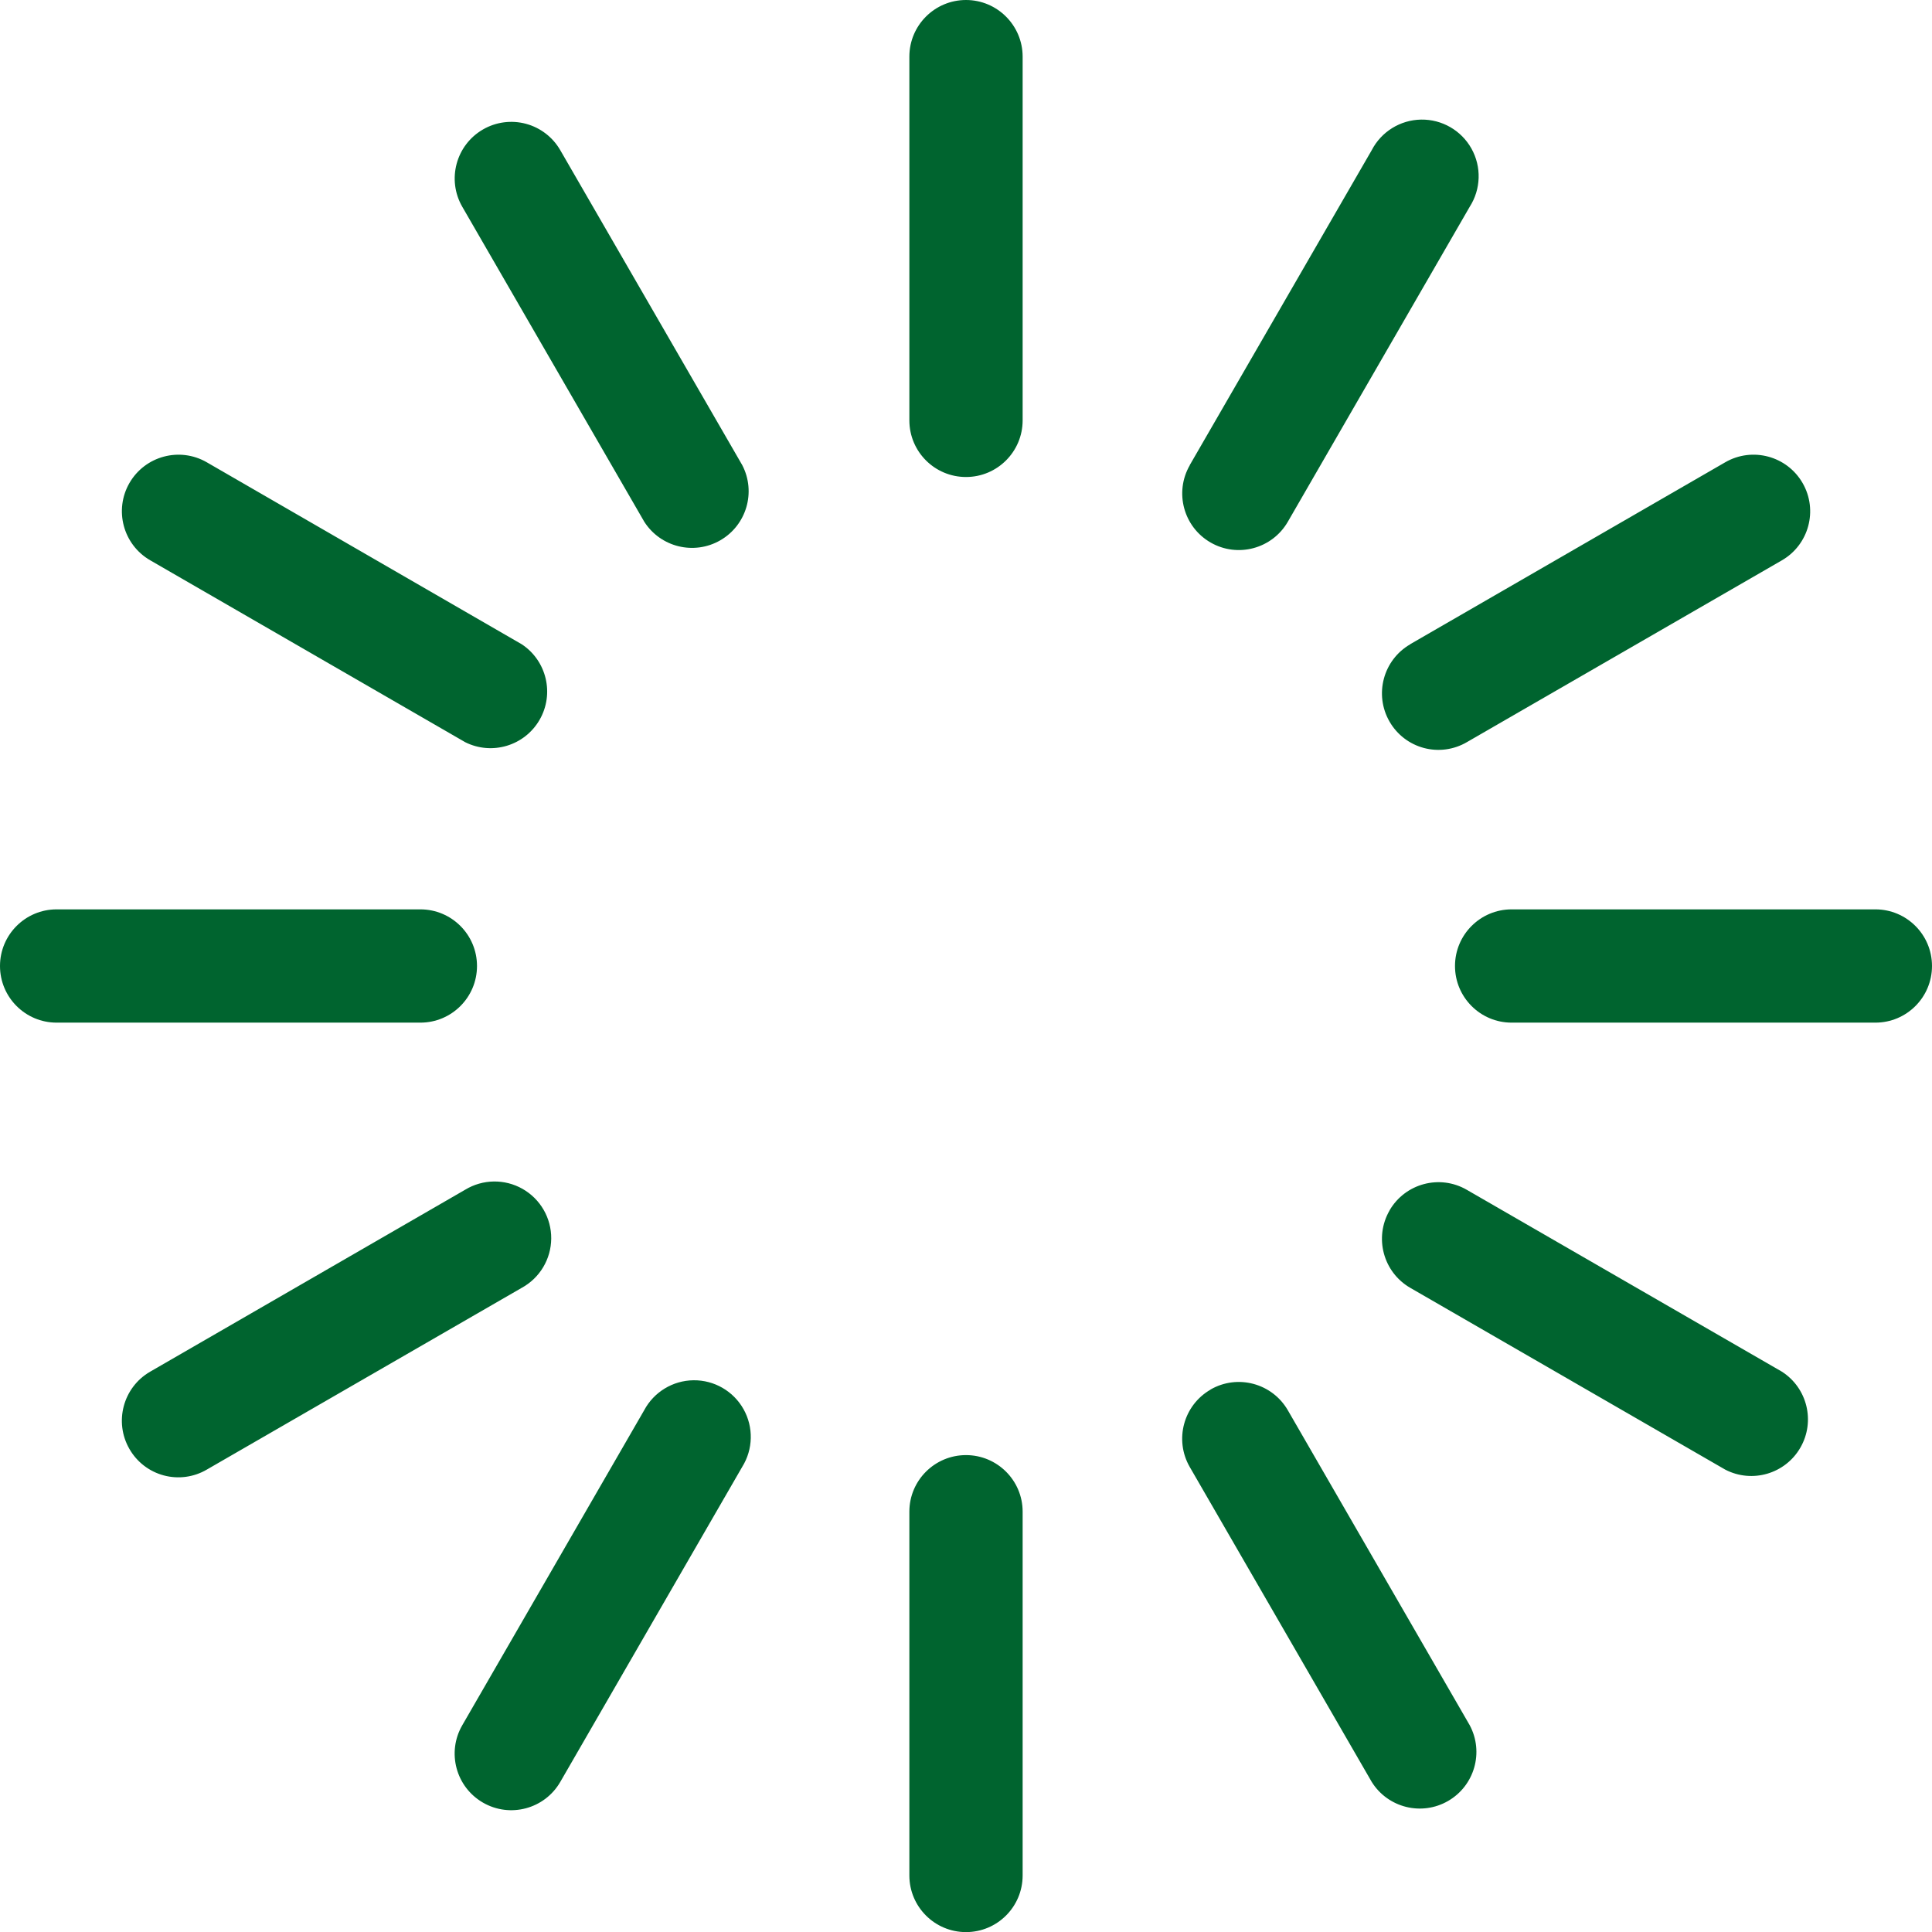
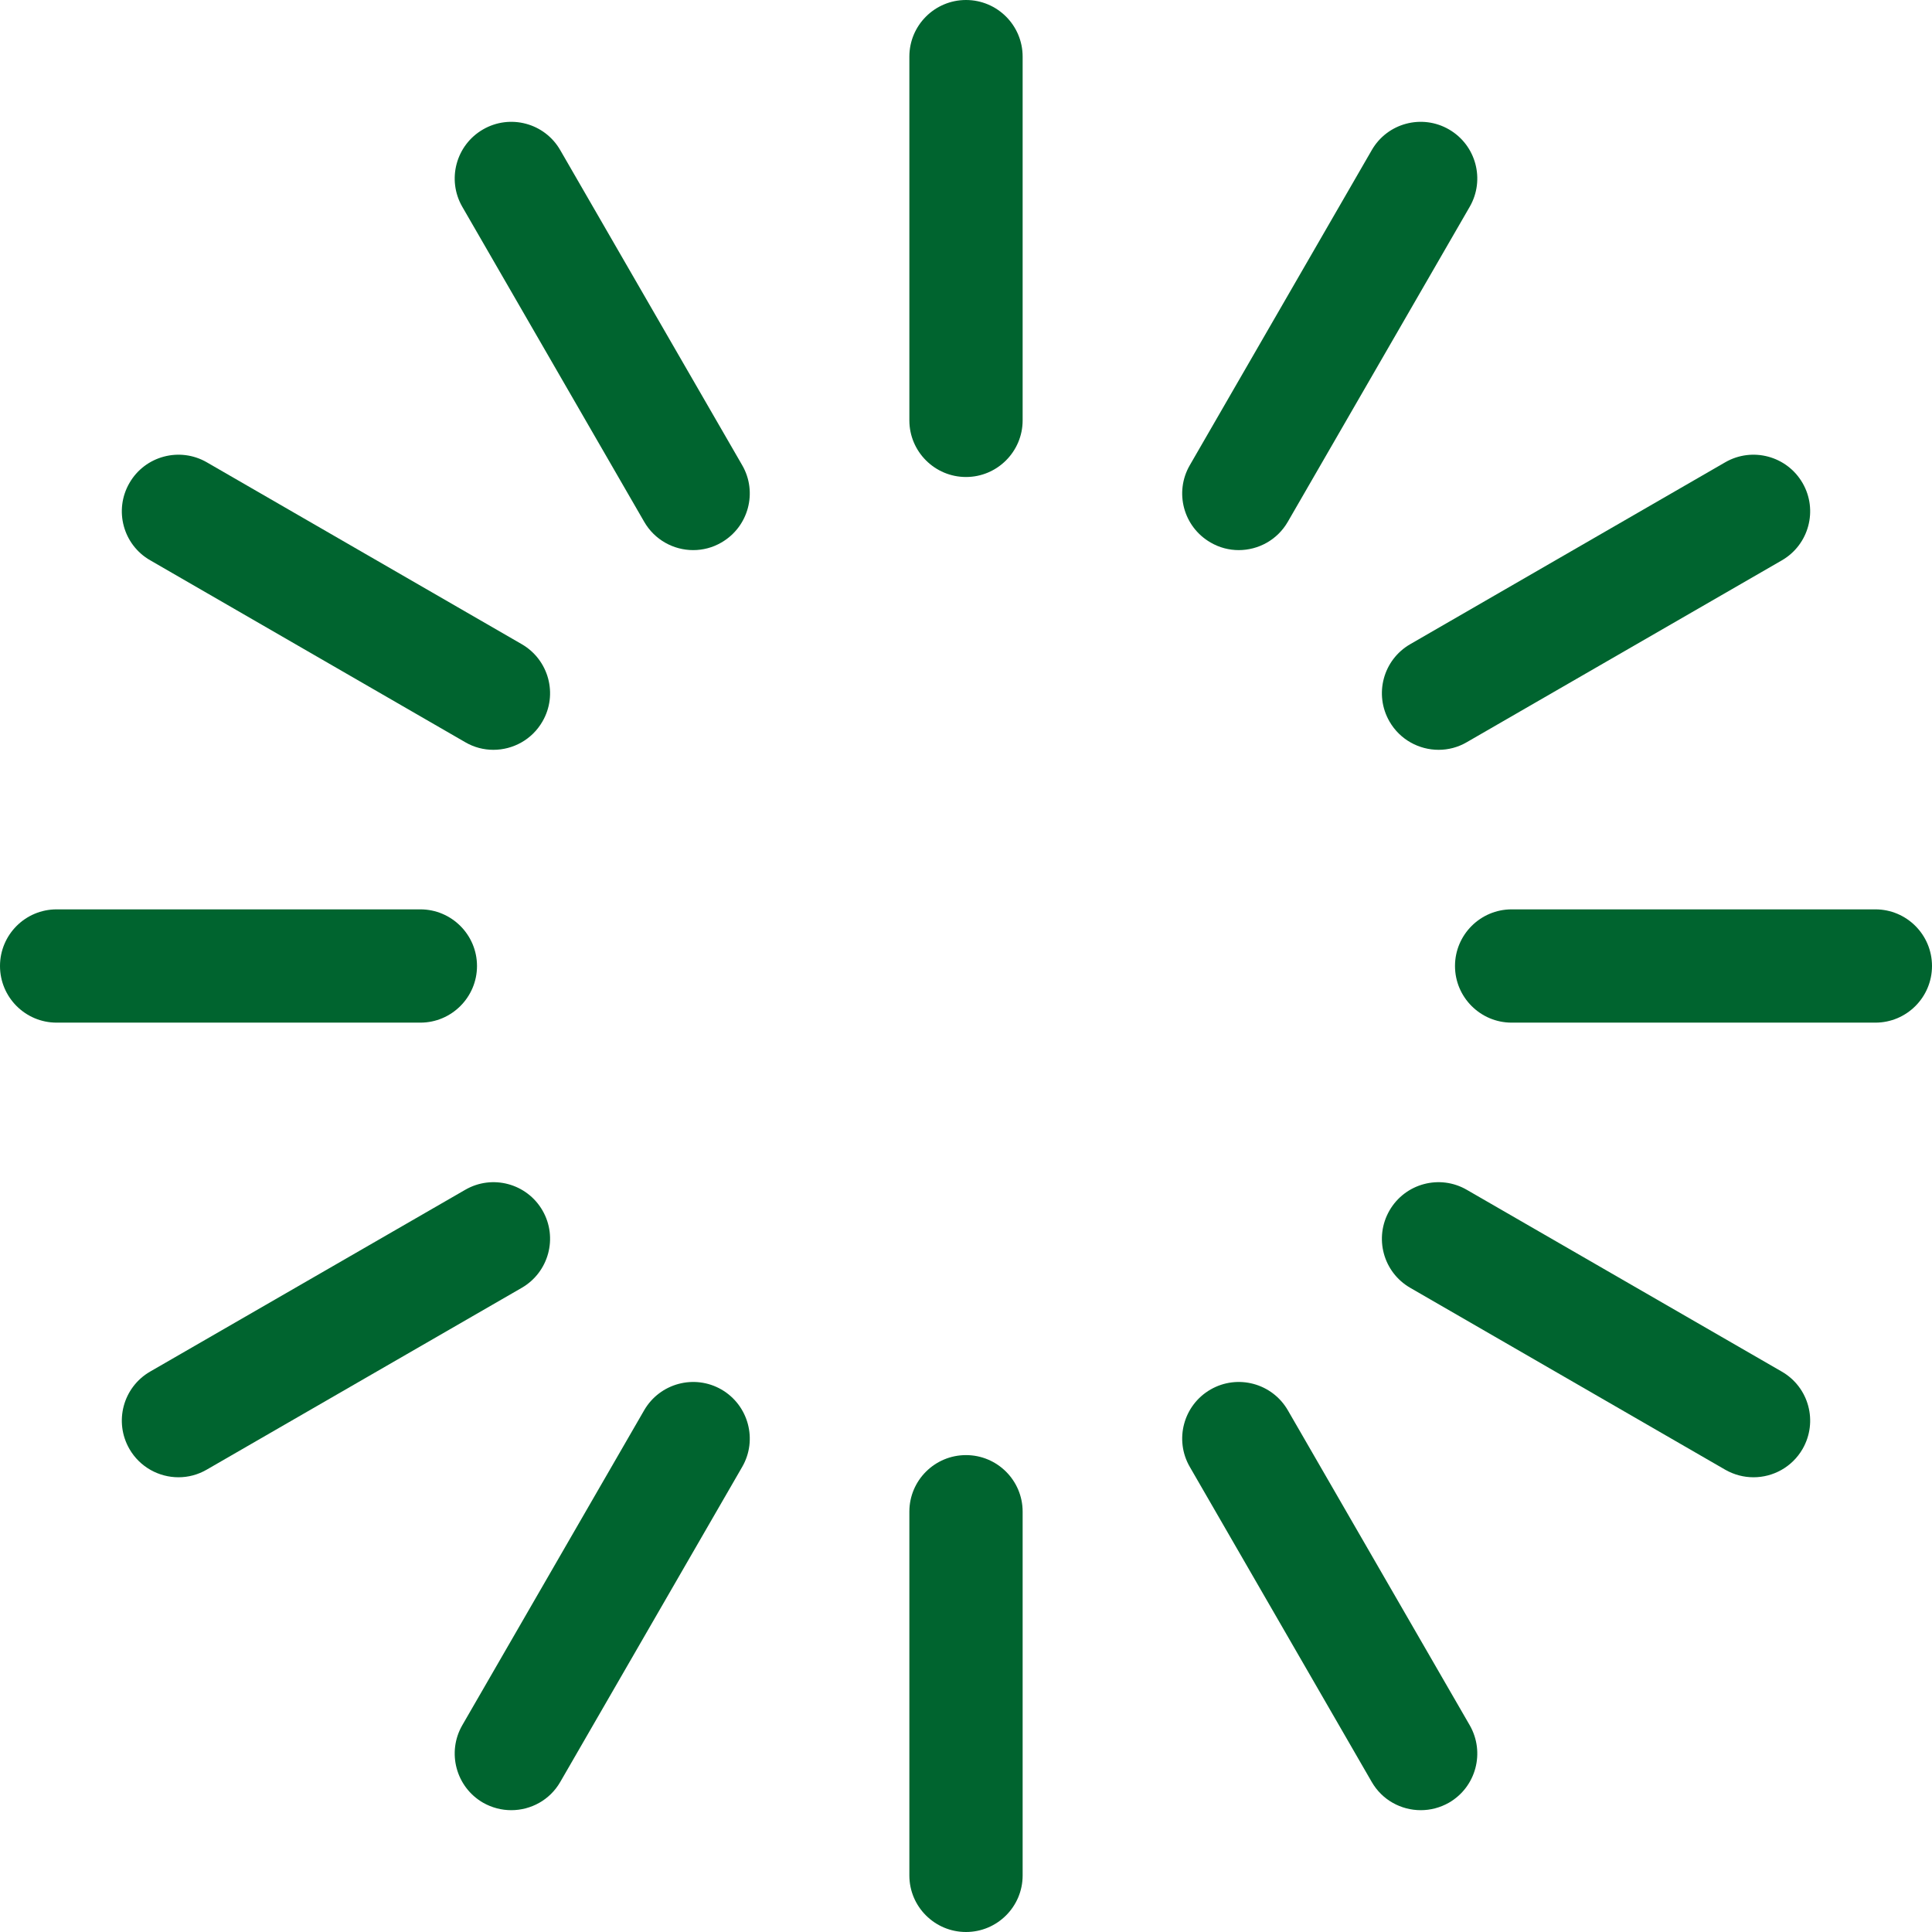
<svg xmlns="http://www.w3.org/2000/svg" width="19" height="19" viewBox="0 0 19 19" fill="none">
-   <path d="M9.5 0c.307 0 .557.25.557.557v3.577a.557.557 0 01-1.114 0V.557c0-.308.25-.557.557-.557zm0 14.31c.307 0 .557.249.557.556v3.578a.557.557 0 01-1.114 0v-3.578c0-.307.25-.556.557-.556zm2.2-9.735l1.79-3.098a.557.557 0 11.964.556l-1.789 3.098a.556.556 0 11-.964-.556zM4.546 16.967l1.789-3.098a.557.557 0 11.964.557L5.51 17.524a.556.556 0 11-.964-.557zm9.323-10.632l3.098-1.789a.556.556 0 11.556.965l-3.098 1.788a.554.554 0 01-.76-.203.557.557 0 01.204-.76zM1.476 13.49l3.099-1.79a.557.557 0 11.556.965l-3.098 1.788a.554.554 0 01-.76-.203.557.557 0 01.203-.76zm13.39-4.547h3.577a.557.557 0 010 1.114h-3.577a.557.557 0 010-1.114zm-14.309 0h3.577a.557.557 0 010 1.114H.557a.557.557 0 010-1.114zm13.108 2.961a.556.556 0 01.76-.203l3.098 1.788a.557.557 0 01-.556.964l-3.098-1.788a.557.557 0 01-.204-.76zM1.273 4.75a.557.557 0 01.76-.204l3.098 1.79a.557.557 0 01-.556.963L1.477 5.51a.557.557 0 01-.204-.76zm10.632 8.915a.557.557 0 01.76.204l1.789 3.098a.557.557 0 01-.964.557l-1.79-3.098a.557.557 0 01.205-.76zM4.75 1.273a.556.556 0 01.76.204L7.3 4.575a.557.557 0 01-.964.556l-1.79-3.098a.557.557 0 01.204-.76z" fill="#00642F" />
+   <path d="M9.5 0C9.807 0 10.057 0.249 10.057 0.557V4.134C10.057 4.441 9.807 4.691 9.5 4.691C9.193 4.691 8.943 4.441 8.943 4.134V0.557C8.943 0.249 9.193 0 9.5 0Z" fill="#00642F" />
+   <path d="M9.5 14.31C9.807 14.31 10.057 14.559 10.057 14.866V18.444C10.057 18.751 9.807 19 9.5 19C9.193 19 8.943 18.751 8.943 18.444V14.866C8.943 14.559 9.193 14.31 9.5 14.31Z" fill="#00642F" />
+   <path d="M11.701 4.575L13.49 1.477C13.643 1.21 13.984 1.119 14.25 1.273C14.516 1.427 14.607 1.767 14.454 2.033L12.665 5.131C12.562 5.31 12.375 5.41 12.182 5.41C12.088 5.41 11.992 5.386 11.905 5.335C11.638 5.181 11.547 4.841 11.701 4.575Z" fill="#00642F" />
+   <path d="M4.546 16.967L6.335 13.869C6.489 13.603 6.829 13.512 7.095 13.665C7.361 13.819 7.453 14.16 7.299 14.426L5.51 17.524C5.407 17.703 5.22 17.802 5.028 17.802C4.933 17.802 4.838 17.778 4.75 17.728C4.484 17.574 4.393 17.233 4.546 16.967Z" fill="#00642F" />
+   <path d="M13.869 6.335L16.967 4.546C17.233 4.393 17.573 4.484 17.727 4.75C17.881 5.016 17.79 5.357 17.523 5.511L14.425 7.299C14.338 7.35 14.242 7.374 14.148 7.374C13.955 7.374 13.768 7.274 13.665 7.096C13.511 6.829 13.602 6.489 13.869 6.335Z" fill="#00642F" />
+   <path d="M1.476 13.489L4.575 11.701C4.841 11.547 5.181 11.638 5.335 11.904C5.489 12.171 5.397 12.511 5.131 12.665L2.033 14.453C1.945 14.504 1.85 14.528 1.755 14.528C1.563 14.528 1.376 14.428 1.273 14.25C1.119 13.983 1.21 13.643 1.476 13.489Z" fill="#00642F" />
+   <path d="M14.866 8.943H18.443C18.751 8.943 19 9.193 19 9.5C19 9.807 18.751 10.057 18.443 10.057H14.866C14.559 10.057 14.309 9.807 14.309 9.5C14.309 9.193 14.559 8.943 14.866 8.943Z" fill="#00642F" />
+   <path d="M0.557 8.943H4.134C4.441 8.943 4.691 9.193 4.691 9.5C4.691 9.807 4.441 10.057 4.134 10.057H0.557C0.249 10.057 9.53674e-07 9.807 9.53674e-07 9.5C9.53674e-07 9.193 0.249 8.943 0.557 8.943Z" fill="#00642F" />
+   <path d="M13.665 11.904C13.819 11.638 14.159 11.547 14.425 11.701L17.523 13.489C17.79 13.643 17.881 13.983 17.727 14.25C17.624 14.428 17.437 14.528 17.245 14.528C17.15 14.528 17.055 14.504 16.967 14.454L13.869 12.665C13.602 12.511 13.511 12.171 13.665 11.904Z" fill="#00642F" />
+   <path d="M1.273 4.75C1.426 4.484 1.767 4.393 2.033 4.546L5.131 6.335C5.397 6.489 5.489 6.829 5.335 7.095C5.232 7.274 5.045 7.374 4.852 7.374C4.758 7.374 4.662 7.35 4.575 7.299L1.477 5.51C1.21 5.357 1.119 5.016 1.273 4.75Z" fill="#00642F" />
+   <path d="M11.905 13.665C12.171 13.512 12.511 13.603 12.665 13.869L14.454 16.967C14.607 17.234 14.516 17.574 14.25 17.728C14.162 17.778 14.067 17.802 13.972 17.802C13.78 17.802 13.593 17.703 13.49 17.524L11.701 14.426C11.547 14.16 11.638 13.819 11.905 13.665Z" fill="#00642F" />
+   <path d="M4.75 1.273C5.016 1.119 5.357 1.21 5.51 1.477L7.299 4.575C7.453 4.841 7.361 5.181 7.095 5.335C7.008 5.386 6.912 5.41 6.817 5.41C6.625 5.41 6.438 5.31 6.335 5.131L4.546 2.033C4.393 1.767 4.484 1.427 4.75 1.273Z" fill="#00642F" />
</svg>
